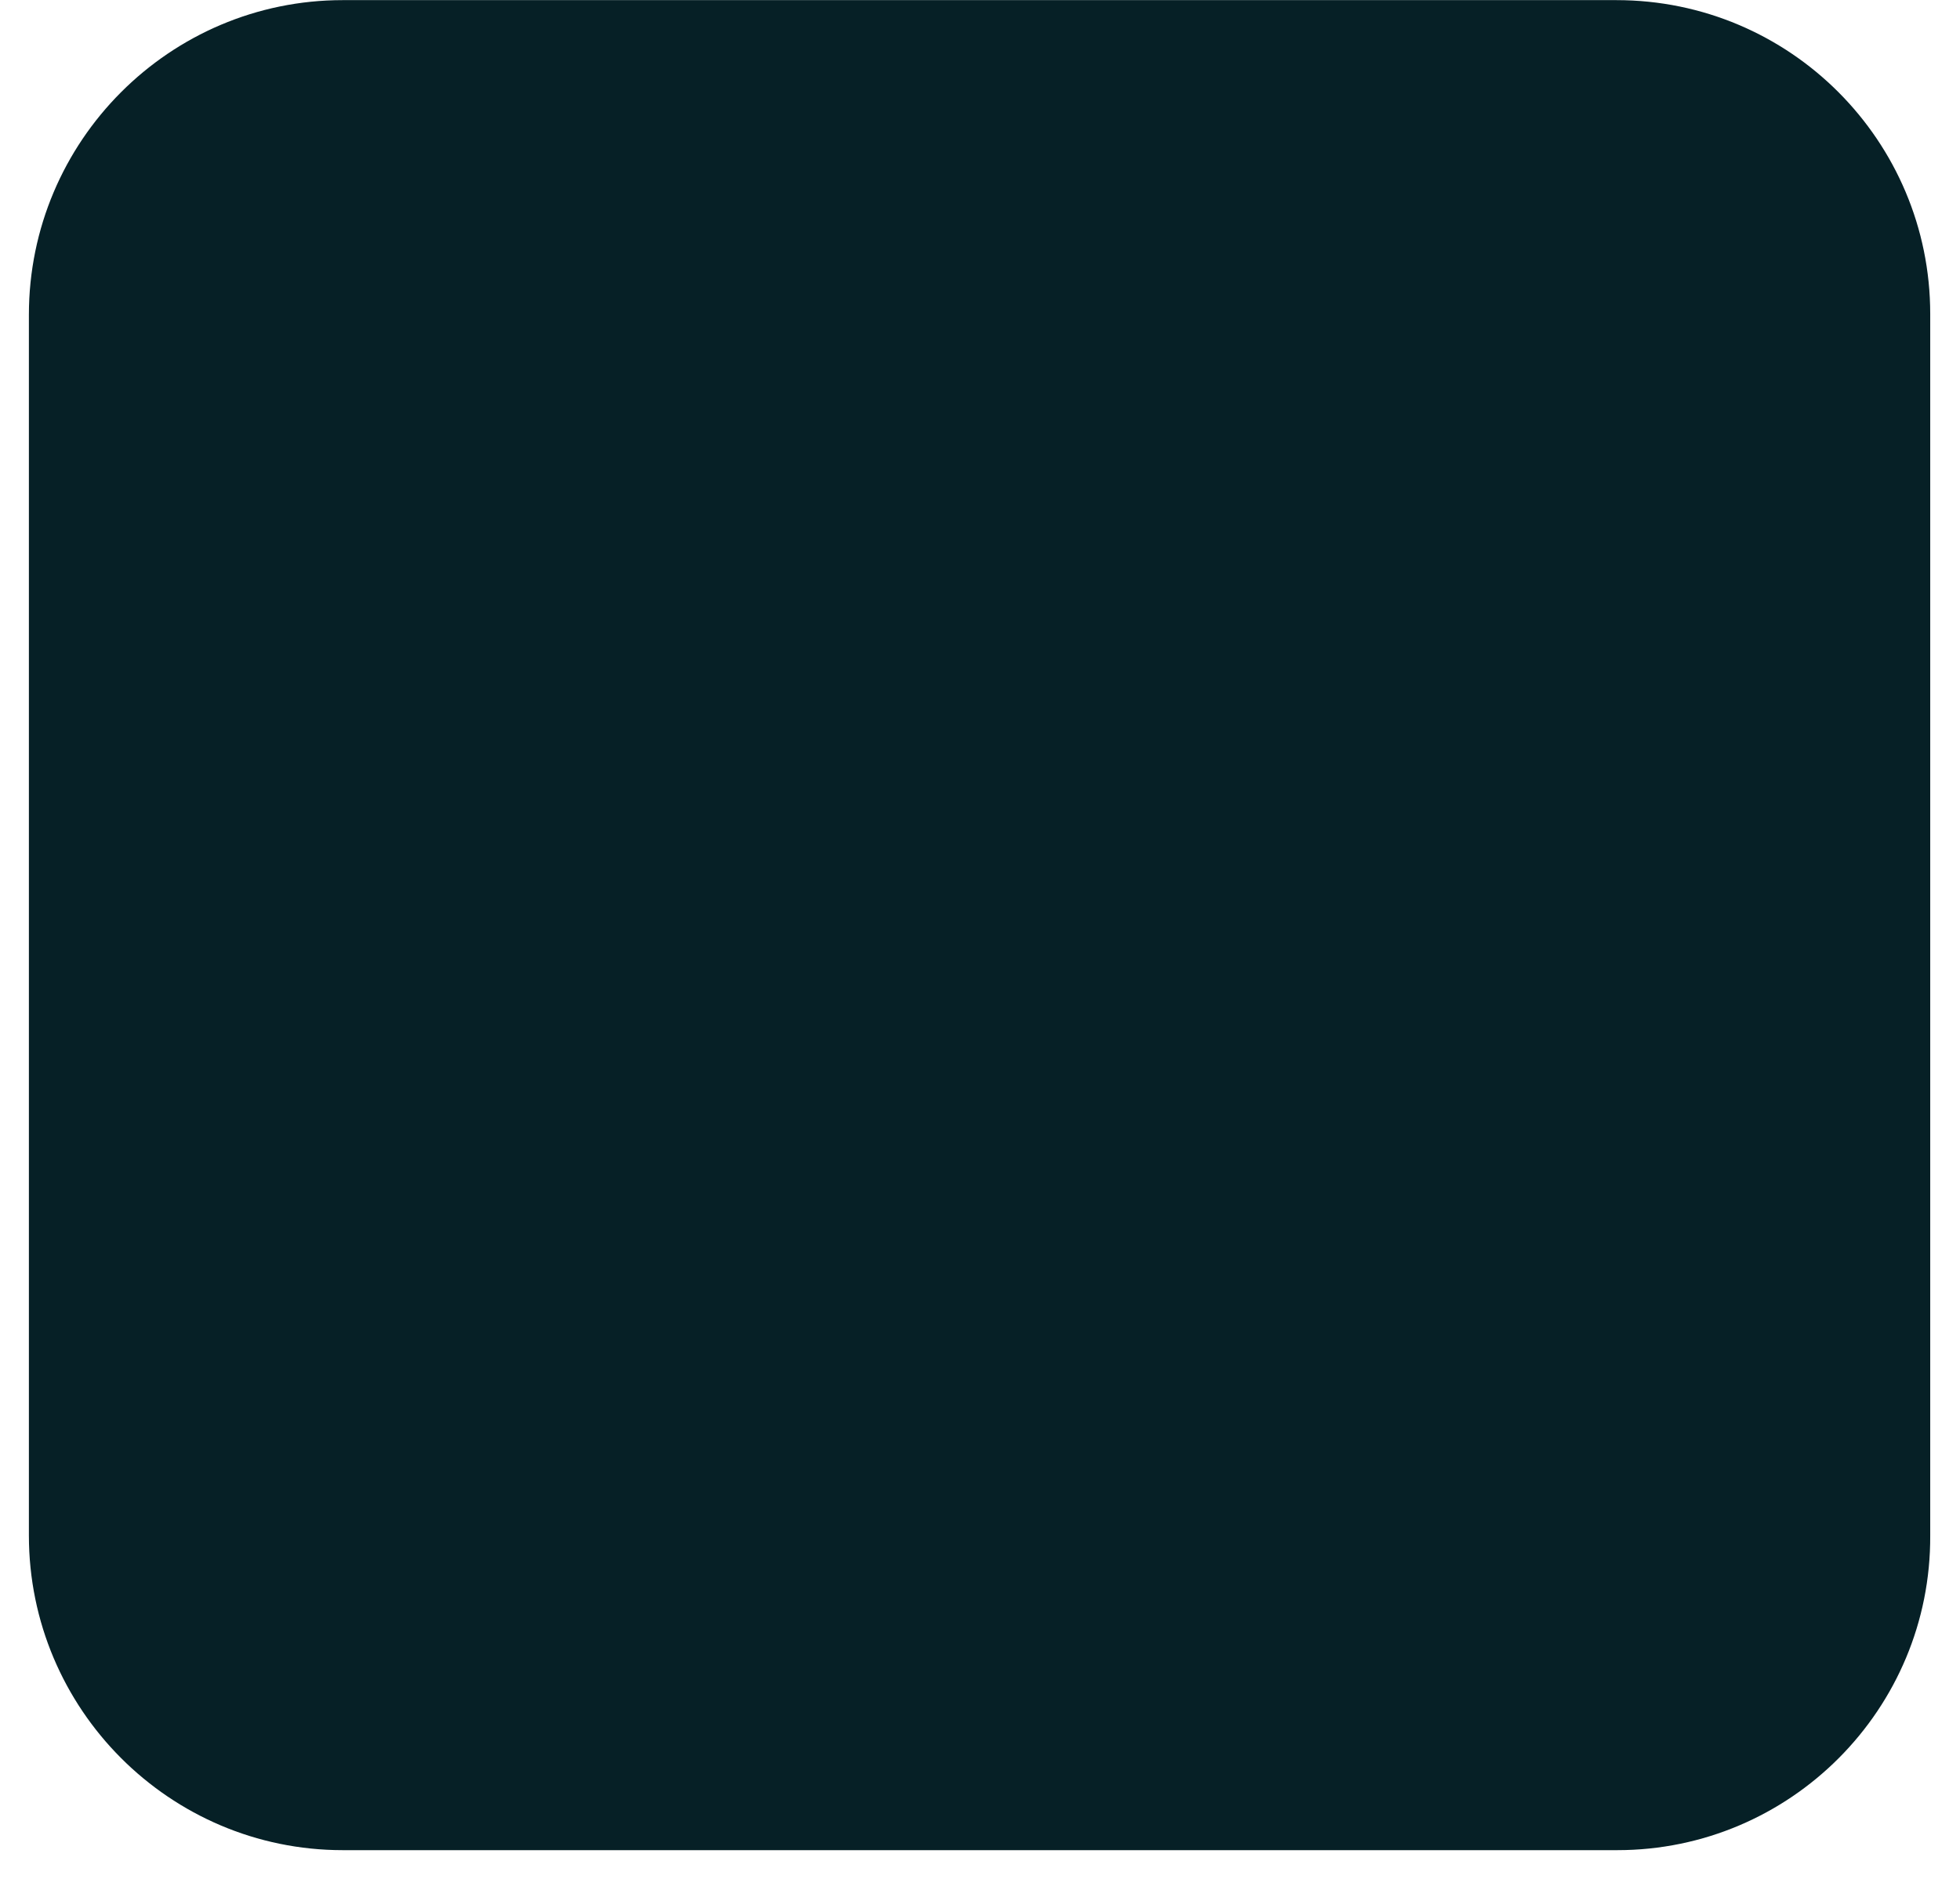
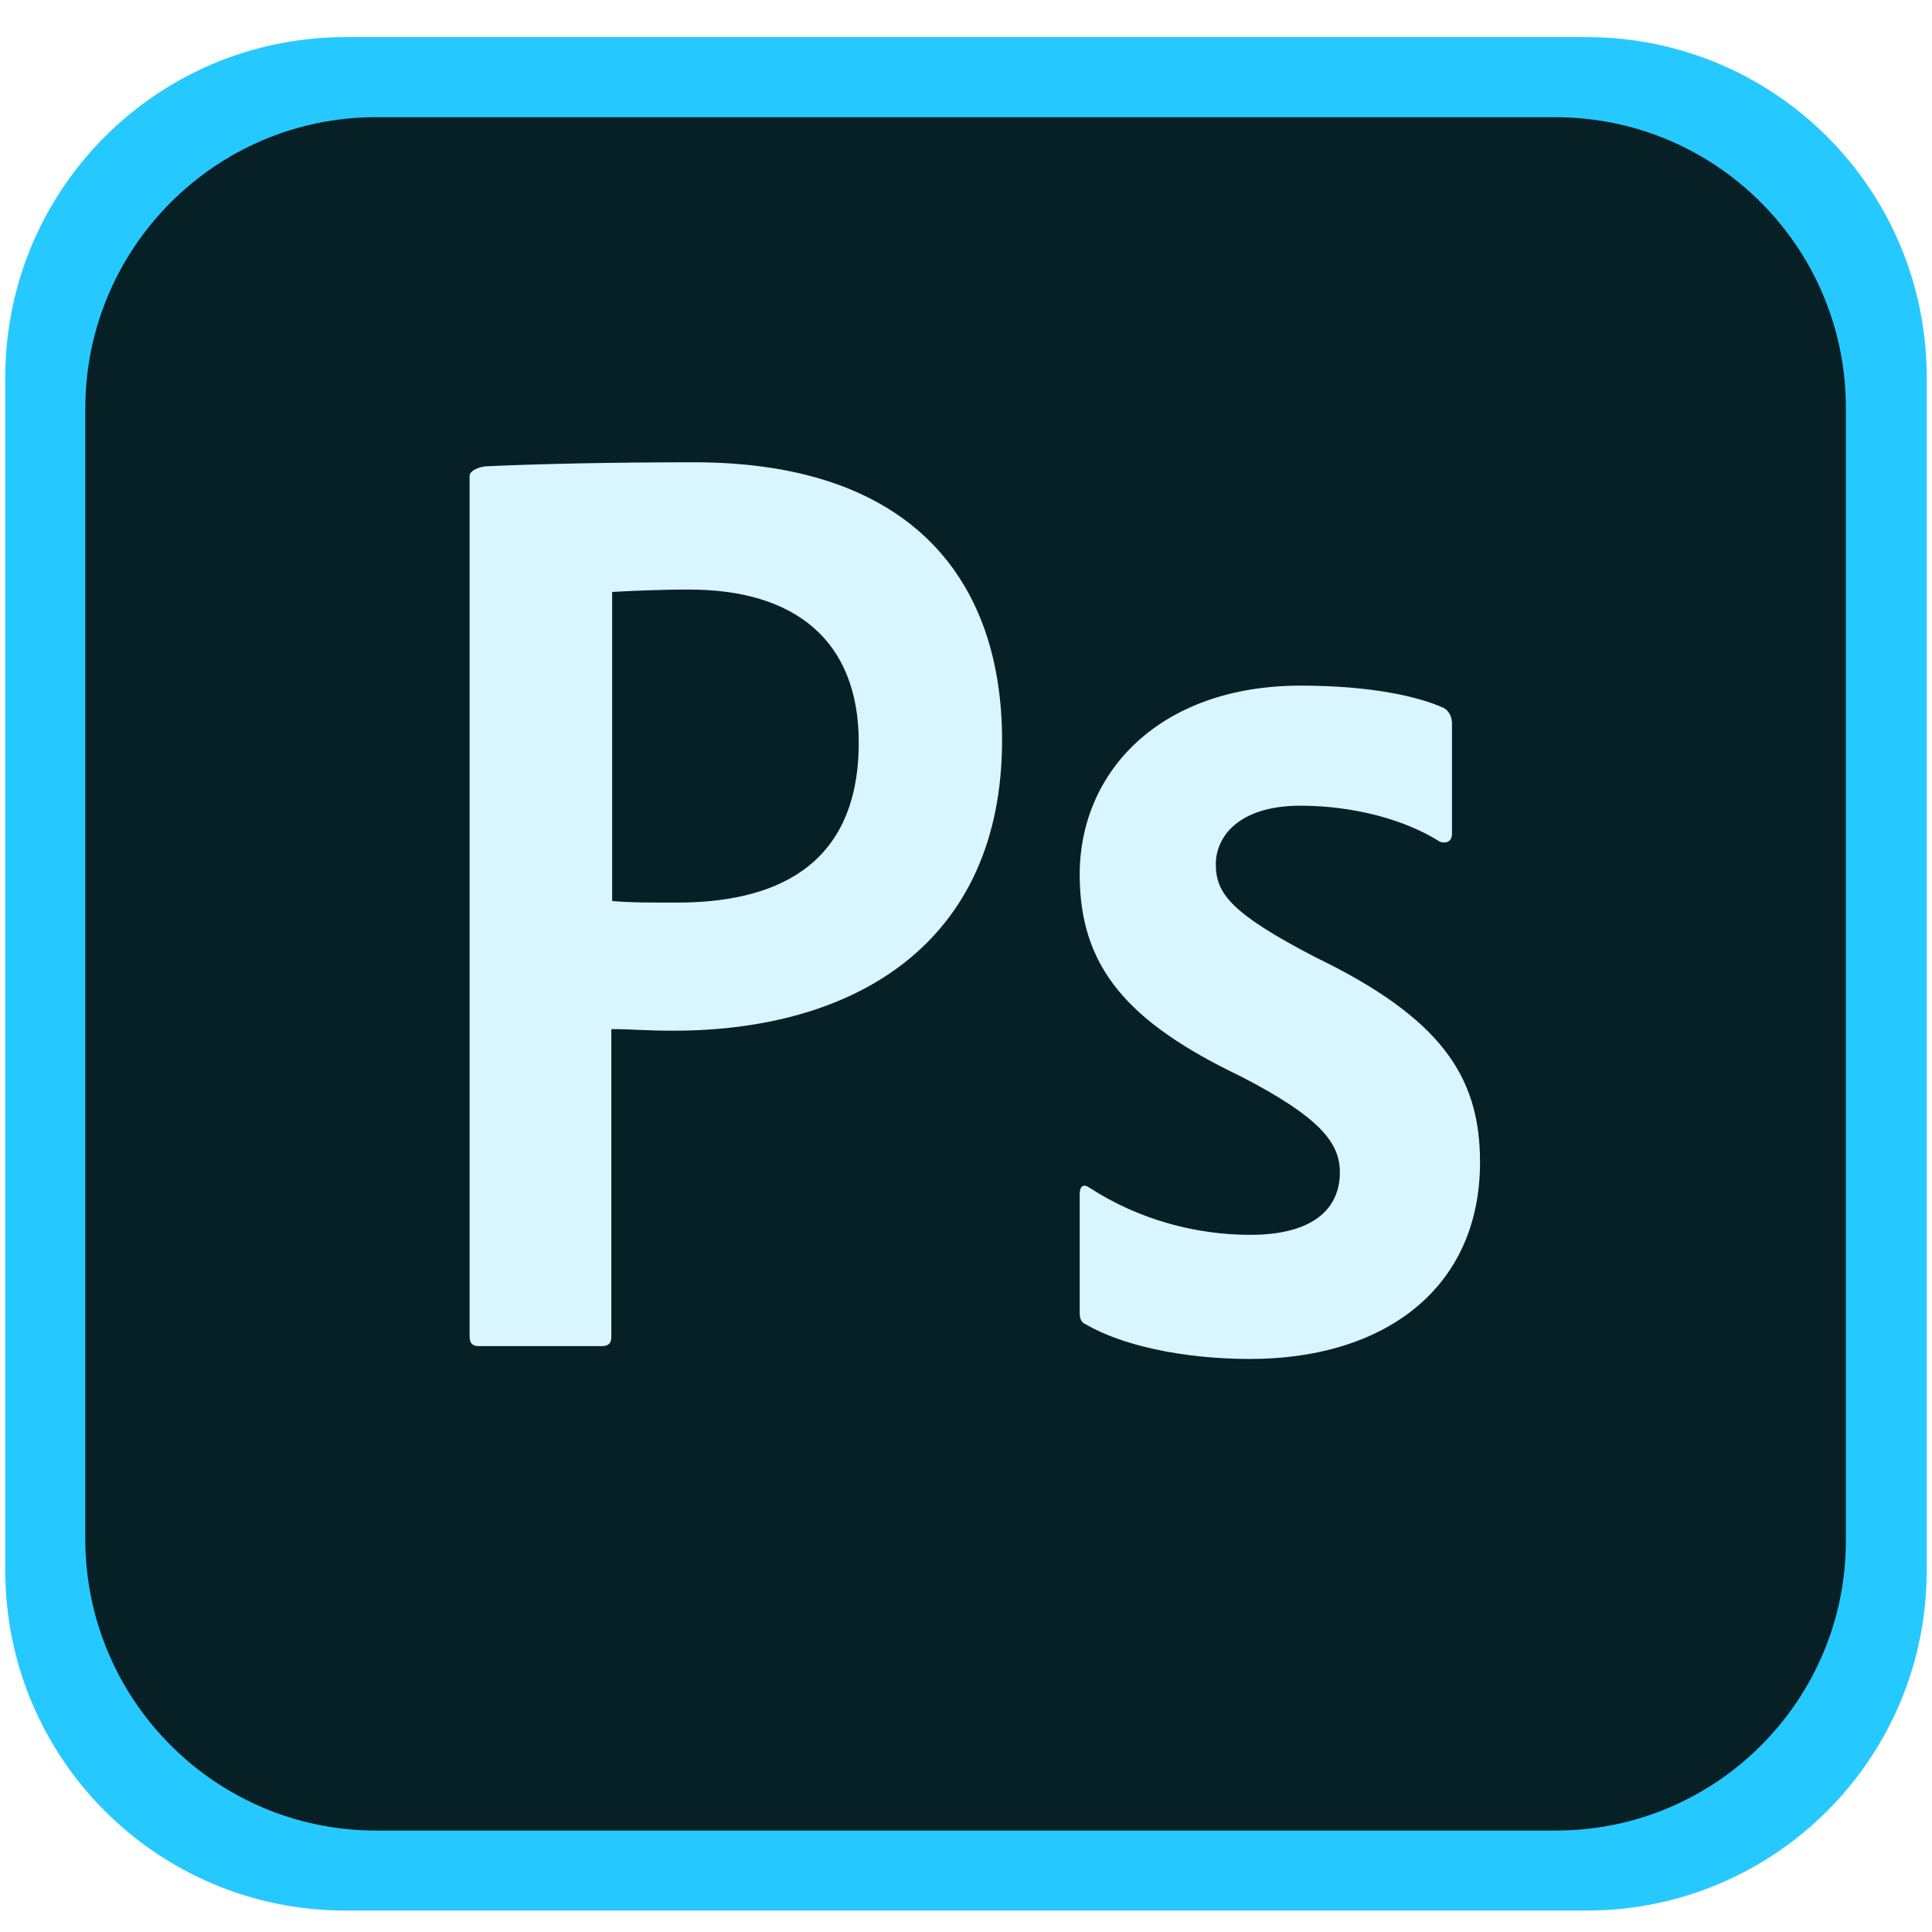
- <svg xmlns="http://www.w3.org/2000/svg" width="31" height="30" viewBox="0 0 31 30" fill="none">
-   <path d="M25.579 29.267H5.421C2.686 29.267 0.457 27.038 0.457 24.289V4.979C0.457 2.231 2.686 0.002 5.421 0.002H25.565C28.314 0.002 30.529 2.231 30.529 4.966V24.289C30.543 27.038 28.314 29.267 25.579 29.267Z" fill="#062026" />
+ <svg xmlns="http://www.w3.org/2000/svg" width="33" height="33" viewBox="0 0 33 33" fill="none">
+   <path d="M27.098 32.634H5.902C2.688 32.634 0.09 30.036 0.09 26.822V6.446C0.09 3.232 2.688 0.634 5.902 0.634H27.098C30.312 0.634 32.91 3.232 32.91 6.446V26.822C32.91 30.036 30.312 32.634 27.098 32.634Z" fill="#26C9FF" />
+   <path d="M26.579 31.267H6.421C3.686 31.267 1.457 29.038 1.457 26.289V6.979C1.457 4.231 3.686 2.002 6.421 2.002H26.565C29.314 2.002 31.529 4.231 31.529 6.966V26.289C31.543 29.038 29.314 31.267 26.579 31.267Z" fill="#062026" />
+   <path d="M8.021 8.128C8.021 8.032 8.213 7.964 8.322 7.964C9.198 7.923 10.497 7.896 11.851 7.896C15.639 7.896 17.116 9.974 17.116 12.641C17.116 16.114 14.599 17.605 11.509 17.605C10.989 17.605 10.811 17.578 10.442 17.578V22.829C10.442 22.938 10.401 22.993 10.278 22.993H8.186C8.076 22.993 8.021 22.952 8.021 22.829V8.128ZM10.456 15.39C10.77 15.417 11.016 15.417 11.563 15.417C13.163 15.417 14.668 14.856 14.668 12.682C14.668 10.945 13.587 10.07 11.768 10.07C11.222 10.07 10.702 10.097 10.456 10.111V15.39ZM22.216 13.762C21.136 13.762 20.767 14.309 20.767 14.761C20.767 15.253 21.013 15.595 22.462 16.347C24.61 17.386 25.28 18.384 25.28 19.848C25.28 22.036 23.611 23.212 21.355 23.212C20.165 23.212 19.139 22.966 18.551 22.624C18.456 22.583 18.442 22.514 18.442 22.405V20.395C18.442 20.258 18.51 20.217 18.606 20.285C19.468 20.846 20.452 21.092 21.355 21.092C22.435 21.092 22.886 20.641 22.886 20.026C22.886 19.533 22.572 19.096 21.191 18.384C19.249 17.454 18.442 16.511 18.442 14.938C18.442 13.174 19.823 11.711 22.216 11.711C23.392 11.711 24.213 11.889 24.664 12.094C24.774 12.162 24.801 12.272 24.801 12.367V14.241C24.801 14.35 24.733 14.419 24.596 14.378C23.994 13.995 23.105 13.762 22.216 13.762Z" fill="#D9F5FF" />
</svg>
